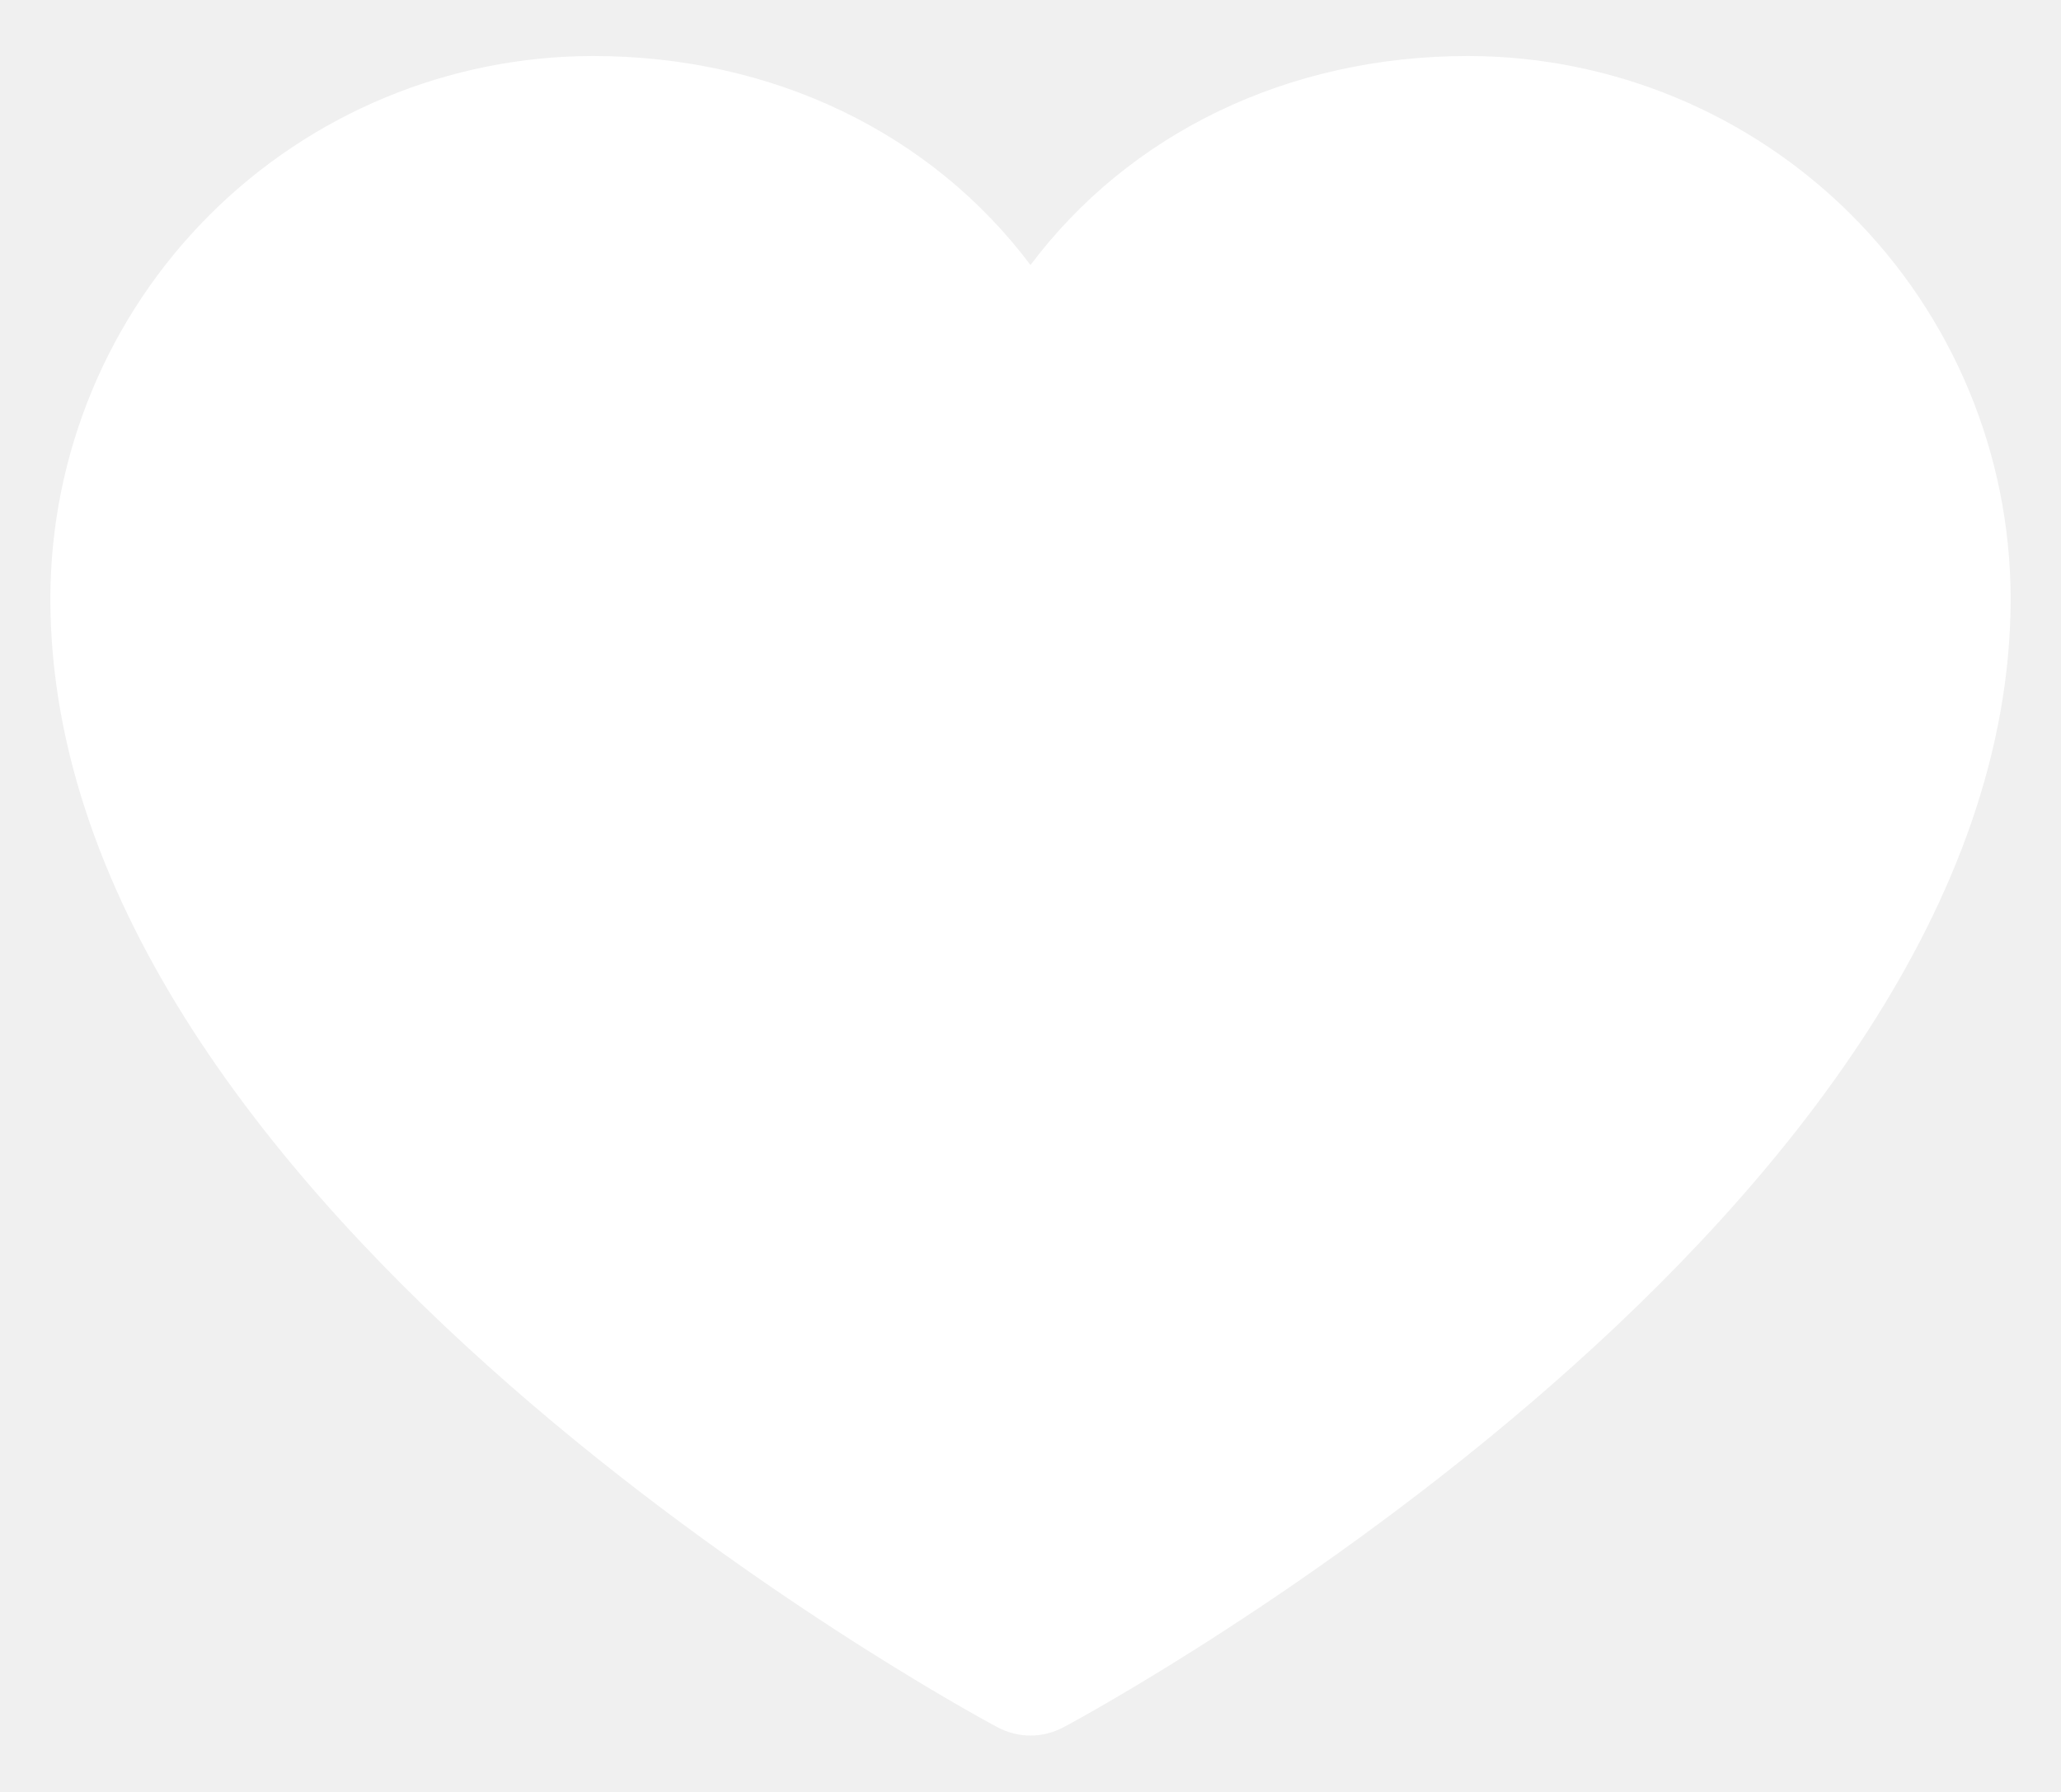
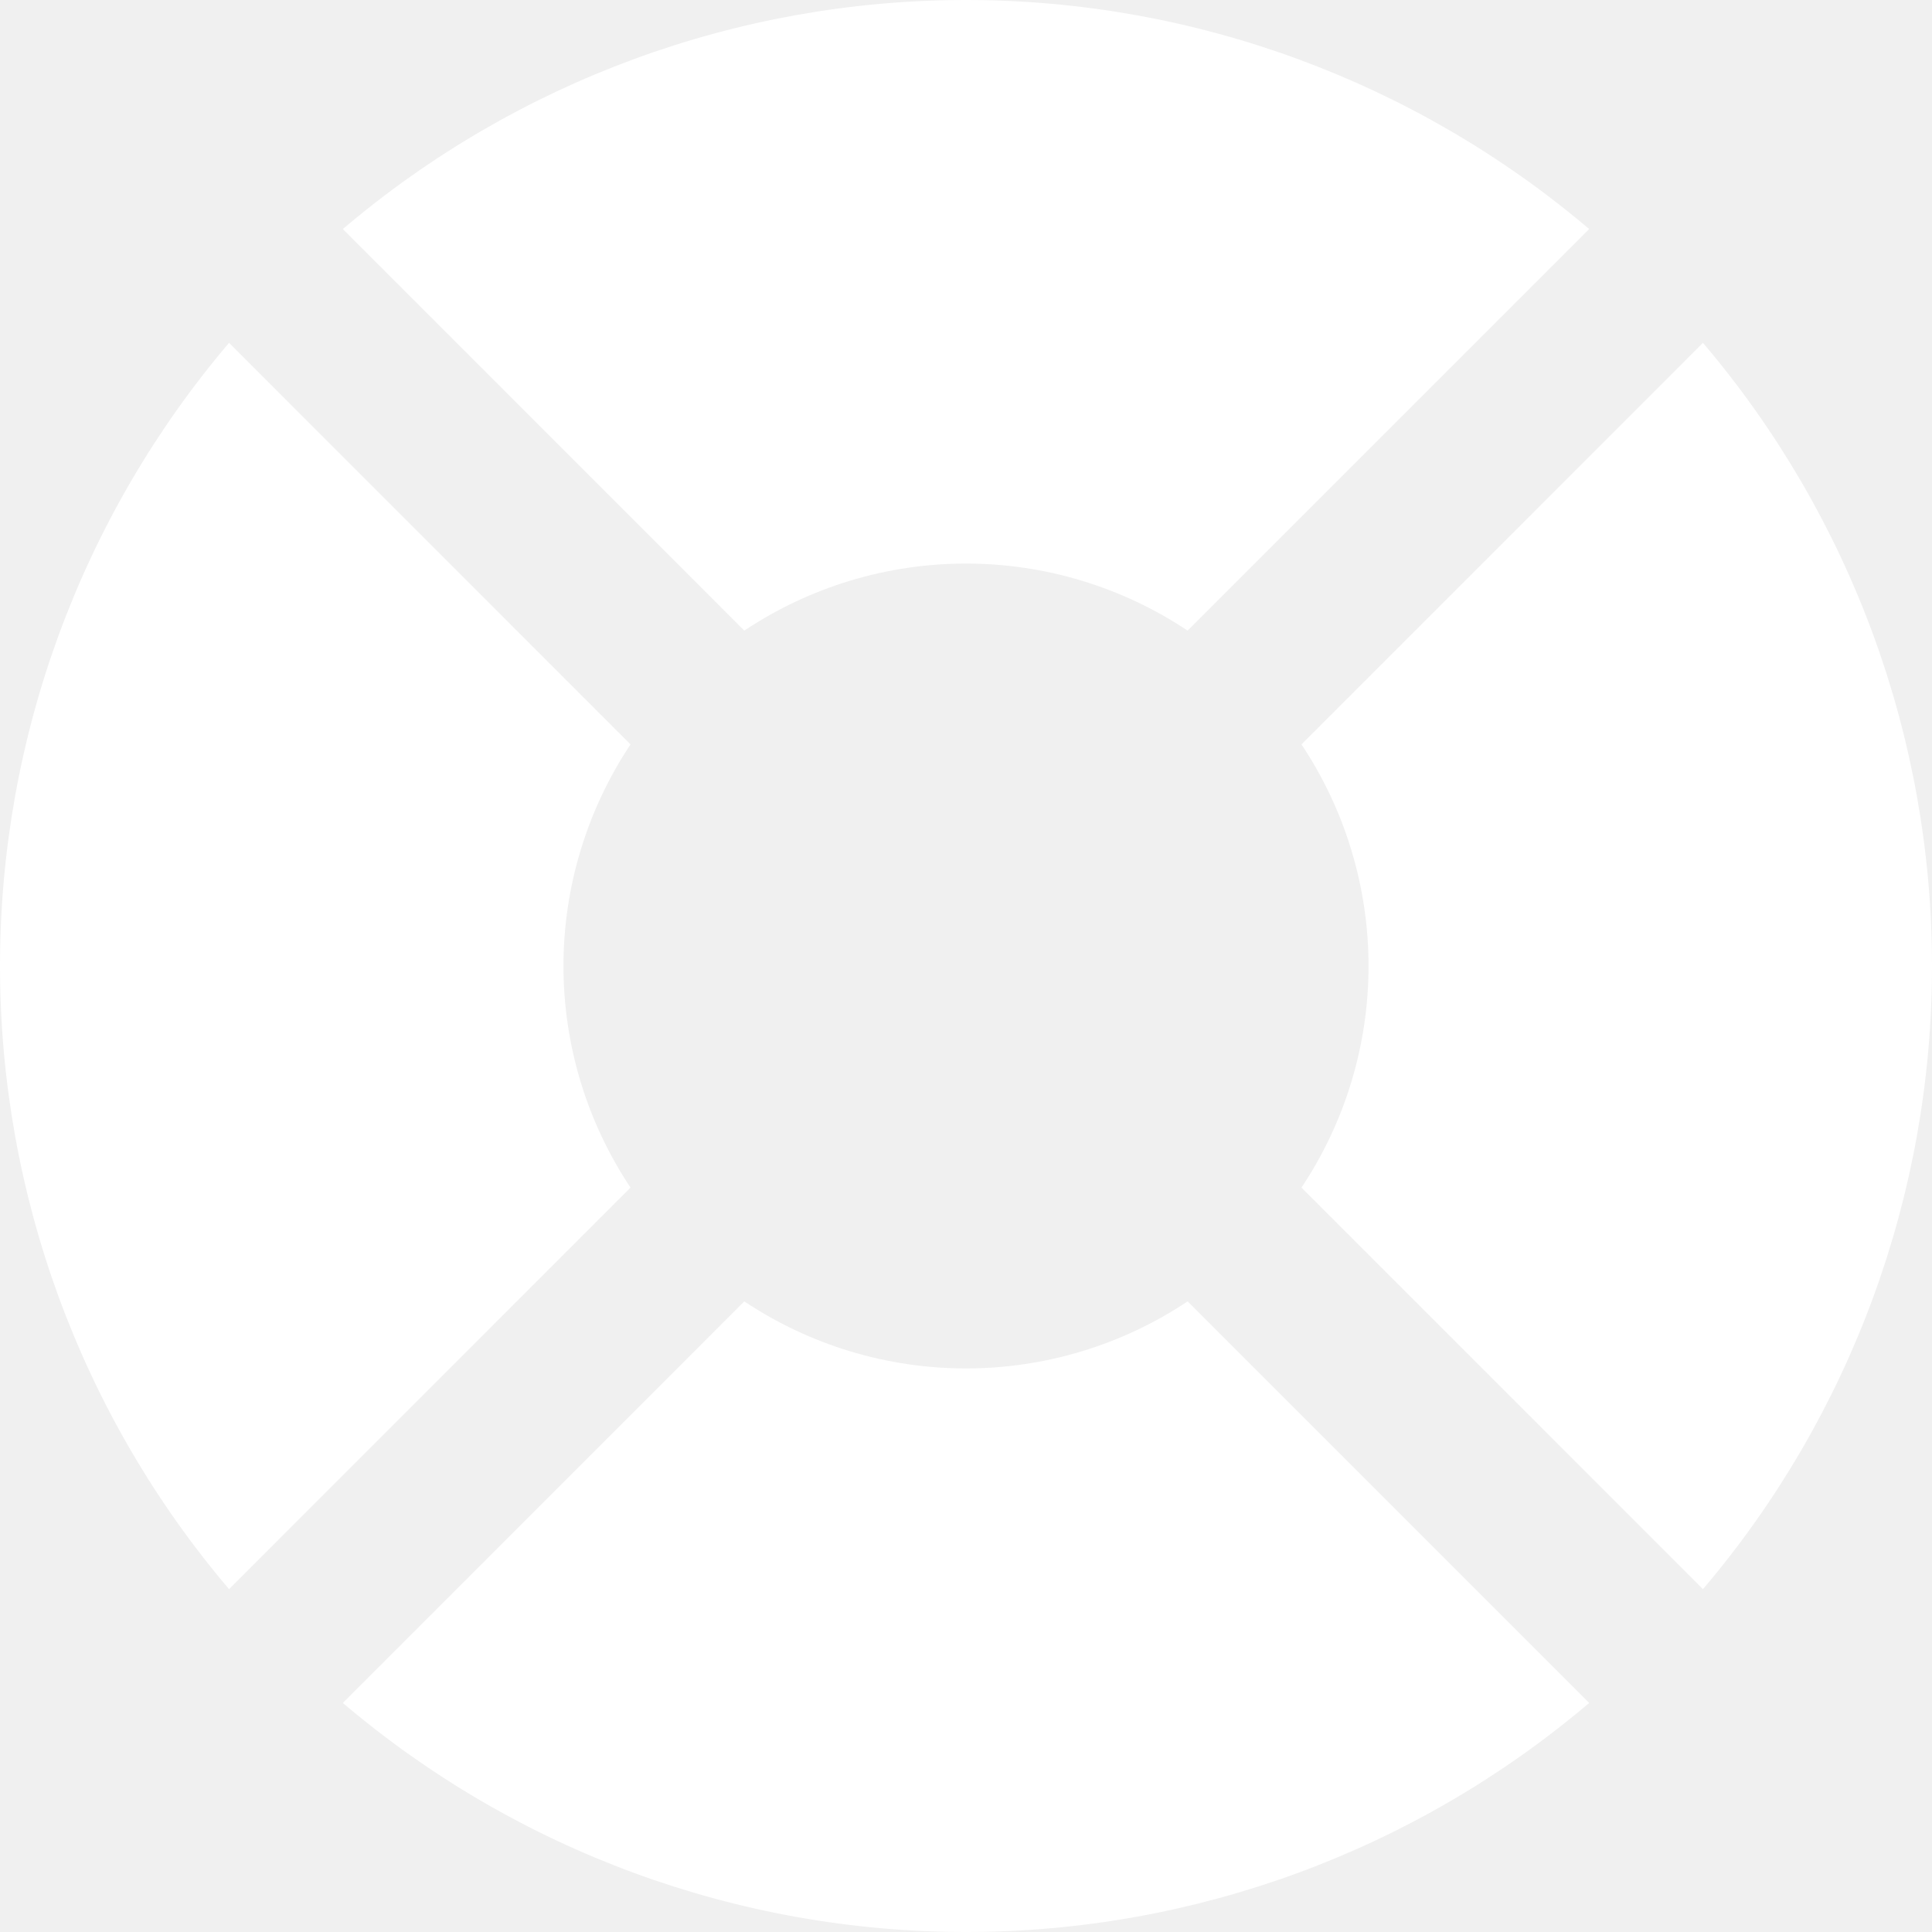
- <svg xmlns="http://www.w3.org/2000/svg" width="23" height="20" viewBox="0 0 23 20" fill="none">
-   <path d="M22.438 6.68C22.438 13.516 12.302 19.049 11.87 19.277C11.756 19.338 11.629 19.371 11.5 19.371C11.371 19.371 11.244 19.338 11.13 19.277C10.698 19.049 0.562 13.516 0.562 6.68C0.564 5.074 1.203 3.535 2.338 2.4C3.473 1.265 5.012 0.627 6.617 0.625C8.634 0.625 10.399 1.492 11.5 2.958C12.601 1.492 14.366 0.625 16.383 0.625C17.988 0.627 19.527 1.265 20.662 2.4C21.797 3.535 22.436 5.074 22.438 6.68Z" fill="white" />
+ <svg xmlns="http://www.w3.org/2000/svg" width="20" height="20" viewBox="0 0 20 20" fill="none">
+   <g clip-path="url(#clip0_1235_3665)">
+     <path d="M5.833 10C5.833 9.184 6.075 8.386 6.527 7.706L2.371 3.549C0.84 5.35 0 7.637 0 10C0 12.364 0.84 14.65 2.371 16.451L6.527 12.294C6.075 11.615 5.833 10.817 5.833 10Z" fill="white" />
+     <path d="M17.629 3.549L13.473 7.706C13.925 8.385 14.167 9.184 14.167 10C14.167 10.817 13.925 11.615 13.473 12.294L17.629 16.451C19.16 14.65 20 12.364 20 10C20 7.637 19.16 5.35 17.629 3.549Z" fill="white" />
+     <path d="M10 14.166C9.183 14.166 8.385 13.925 7.705 13.472L3.549 17.629C5.35 19.159 7.636 20 10 20C12.363 20 14.649 19.159 16.451 17.629L12.294 13.472C11.614 13.925 10.816 14.166 10 14.166Z" fill="white" />
+     <path d="M10 5.834C10.816 5.834 11.614 6.075 12.294 6.528L16.451 2.371C14.649 0.841 12.363 0 10 0C7.636 0 5.35 0.841 3.549 2.371L7.705 6.528C8.385 6.075 9.183 5.834 10 5.834Z" fill="white" />
+   </g>
+   <defs>
+     <clipPath id="clip0_1235_3665">
+       <rect width="20" height="20" fill="white" />
+     </clipPath>
+   </defs>
</svg>
